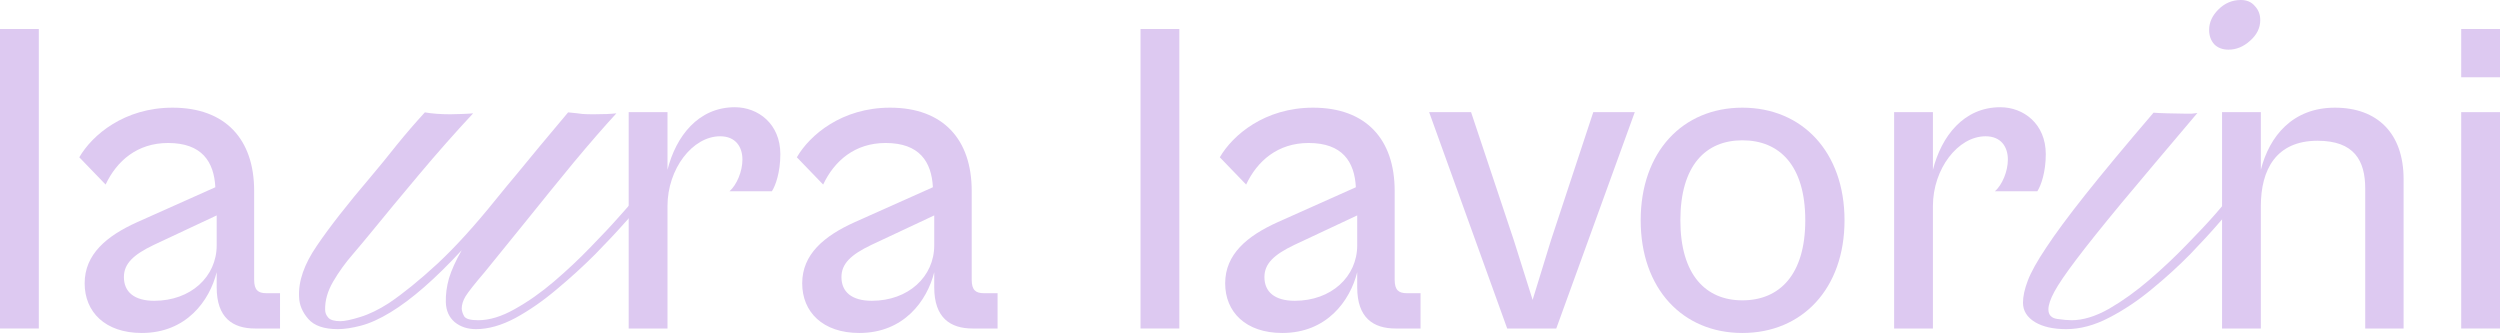
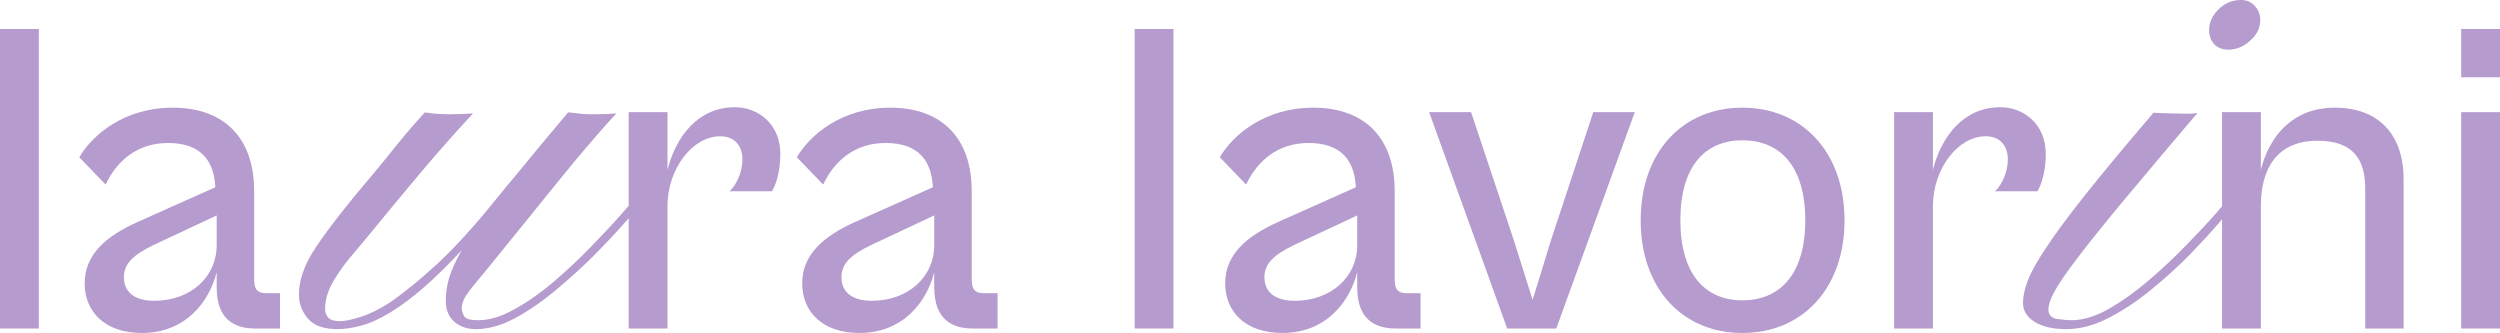
<svg xmlns="http://www.w3.org/2000/svg" width="1862" height="248" viewBox="0 0 1862 248" fill="none">
-   <path d="M28.904 244.671H0V21.596H28.904V244.671Z" fill="#DDC9F1" />
-   <path d="M105.573 248C78.33 248 63.048 232.352 63.048 211.043C63.048 189.401 79.327 175.751 102.25 165.429L160.39 139.459C159.393 120.481 150.423 106.498 125.174 106.498C102.25 106.498 86.968 119.815 78.662 137.462L59.061 117.152C68.695 100.504 92.616 80.195 128.496 80.195C168.031 80.195 189.294 103.834 189.294 142.123V208.379C189.294 216.037 192.284 218.368 198.264 218.368H208.563V244.671H189.958C173.347 244.671 161.387 236.68 161.387 214.039V202.719C156.071 224.028 138.795 248 105.573 248ZM92.284 206.382C92.284 217.369 99.925 224.028 114.875 224.028C142.117 224.028 161.387 206.049 161.387 182.742V160.435L114.543 182.409C99.26 189.734 92.284 196.393 92.284 206.382Z" fill="#DDC9F1" />
-   <path d="M251.62 245.145C241.369 245.145 234.035 242.616 229.619 237.558C225.203 232.5 222.916 227.047 222.759 221.199C222.128 209.503 226.544 196.78 236.006 183.029C245.312 169.278 258.717 152.129 276.223 131.582C282.374 124.311 288.762 116.487 295.386 108.11C302.167 99.733 309.186 91.593 316.44 83.691C321.803 84.639 328.111 85.113 335.366 85.113C337.574 85.113 340.649 85.034 344.592 84.876C348.535 84.718 351.137 84.56 352.399 84.402C338.993 98.785 325.588 113.958 312.182 129.922C298.776 145.886 286.79 160.348 276.223 173.308C272.754 177.576 268.259 182.95 262.739 189.43C257.219 195.752 252.33 202.549 248.072 209.819C243.971 216.932 242 223.886 242.157 230.683C242.157 232.895 242.946 234.871 244.523 236.61C246.1 238.348 249.097 239.218 253.513 239.218C256.667 239.218 261.556 238.19 268.18 236.136C274.962 234.081 282.138 230.604 289.708 225.704C300.275 218.591 312.261 208.871 325.667 196.543C339.072 184.056 353.661 168.013 369.432 148.414C372.902 144.147 375.741 140.67 377.949 137.983C380.157 135.296 382.207 132.846 384.099 130.633C389.619 123.837 395.613 116.566 402.079 108.821C408.545 101.077 415.563 92.7 423.134 83.691C428.18 84.165 431.729 84.56 433.779 84.876C435.83 85.034 438.59 85.113 442.059 85.113C449.472 85.113 455.149 84.876 459.092 84.402C449.787 94.517 439.142 106.767 427.155 121.15C415.327 135.533 403.577 149.995 391.906 164.536C380.236 178.919 369.984 191.564 361.152 202.47C353.582 211.321 348.772 217.406 346.721 220.725C344.829 223.886 343.883 226.968 343.883 229.971C344.04 231.868 344.671 233.765 345.775 235.661C347.037 237.558 350.506 238.506 356.184 238.506C364.543 238.506 373.612 235.74 383.39 230.208C393.326 224.676 403.104 217.801 412.725 209.582C422.503 201.205 431.571 192.67 439.93 183.977C448.447 175.284 455.623 167.618 461.458 160.98C467.293 154.342 471.079 150.153 472.813 148.414L477.545 152.445C475.652 154.5 471.631 158.925 465.48 165.722C459.487 172.518 452.074 180.421 443.242 189.43C434.41 198.281 424.868 206.974 414.617 215.509C404.523 224.044 394.272 231.157 383.863 236.847C373.454 242.379 363.676 245.145 354.528 245.145C348.22 245.145 342.936 243.406 338.678 239.929C334.42 236.294 332.212 231.315 332.054 224.993C331.896 219.303 332.685 213.375 334.42 207.211C336.312 201.047 339.467 194.093 343.883 186.348C324.168 207.685 306.504 223.096 290.891 232.579C282.847 237.479 275.514 240.798 268.89 242.537C262.266 244.275 256.509 245.145 251.62 245.145Z" fill="#DDC9F1" />
-   <path d="M497.148 244.671H468.244V83.524H497.148V126.474C503.46 101.503 520.072 79.862 547.314 79.862C564.59 79.862 581.201 92.181 581.201 114.821C581.201 128.472 577.547 138.46 574.889 142.456H543.327C548.643 137.795 552.962 127.806 552.962 118.817C552.962 109.494 547.979 101.503 536.351 101.503C515.753 101.503 497.148 125.808 497.148 153.443V244.671Z" fill="#DDC9F1" />
-   <path d="M640.003 248C612.76 248 597.478 232.352 597.478 211.043C597.478 189.401 613.757 175.751 636.68 165.429L694.82 139.459C693.823 120.481 684.853 106.498 659.604 106.498C636.68 106.498 621.398 119.815 613.092 137.462L593.491 117.152C603.126 100.504 627.046 80.195 662.926 80.195C702.461 80.195 723.724 103.834 723.724 142.123V208.379C723.724 216.037 726.714 218.368 732.694 218.368H742.993V244.671H724.388C707.777 244.671 695.817 236.68 695.817 214.039V202.719C690.501 224.028 673.225 248 640.003 248ZM626.714 206.382C626.714 217.369 634.355 224.028 649.305 224.028C676.547 224.028 695.817 206.049 695.817 182.742V160.435L648.973 182.409C633.69 189.734 626.714 196.393 626.714 206.382Z" fill="#DDC9F1" />
-   <path d="M878.364 244.671H849.461V21.596H878.364V244.671Z" fill="#DDC9F1" />
-   <path d="M955.033 248C927.791 248 912.508 232.352 912.508 211.043C912.508 189.401 928.787 175.751 951.711 165.429L1009.85 139.459C1008.85 120.481 999.884 106.498 974.635 106.498C951.711 106.498 936.429 119.815 928.123 137.462L908.522 117.152C918.156 100.504 942.076 80.195 977.957 80.195C1017.49 80.195 1038.75 103.834 1038.75 142.123V208.379C1038.75 216.037 1041.74 218.368 1047.72 218.368H1058.02V244.671H1039.42C1022.81 244.671 1010.85 236.68 1010.85 214.039V202.719C1005.53 224.028 988.256 248 955.033 248ZM941.744 206.382C941.744 217.369 949.385 224.028 964.336 224.028C991.578 224.028 1010.85 206.049 1010.85 182.742V160.435L964.003 182.409C948.721 189.734 941.744 196.393 941.744 206.382Z" fill="#DDC9F1" />
-   <path d="M1159.11 244.671H1122.56L1064.42 83.524H1095.65L1127.54 179.08L1141.5 223.362L1155.12 179.08L1186.68 83.524H1217.58L1159.11 244.671Z" fill="#DDC9F1" />
-   <path d="M1297.72 248C1253.21 248 1221.98 215.038 1221.98 164.097C1221.98 113.156 1253.21 80.195 1297.72 80.195C1342.24 80.195 1373.8 113.156 1373.8 164.097C1373.8 215.038 1342.24 248 1297.72 248ZM1297.72 223.695C1325.3 223.695 1344.57 204.717 1344.57 164.097C1344.57 123.145 1325.3 104.5 1297.72 104.5C1270.48 104.5 1251.54 123.145 1251.54 164.097C1251.54 204.717 1270.48 223.695 1297.72 223.695Z" fill="#DDC9F1" />
-   <path d="M1439.64 244.671H1410.74V83.524H1439.64V126.474C1445.96 101.503 1462.57 79.862 1489.81 79.862C1507.09 79.862 1523.7 92.181 1523.7 114.821C1523.7 128.472 1520.04 138.46 1517.39 142.456H1485.82C1491.14 137.795 1495.46 127.806 1495.46 118.817C1495.46 109.494 1490.47 101.503 1478.85 101.503C1458.25 101.503 1439.64 125.808 1439.64 153.443V244.671Z" fill="#DDC9F1" />
-   <path d="M1659.78 36.985C1655.37 36.985 1651.82 35.642 1649.14 32.955C1646.62 30.11 1645.35 26.553 1645.35 22.286C1645.35 16.754 1647.64 11.696 1652.21 7.113C1656.95 2.371 1662.54 0 1669.01 0C1673.43 0 1676.9 1.502 1679.42 4.505C1682.1 7.35 1683.44 10.827 1683.44 14.936C1683.44 20.784 1680.92 25.921 1675.87 30.347C1670.98 34.772 1665.62 36.985 1659.78 36.985ZM1538.9 245.145C1529.28 245.145 1521.55 243.406 1515.71 239.929C1509.72 236.294 1506.72 231.473 1506.72 225.467C1506.72 220.725 1507.91 215.272 1510.27 209.108C1512.64 202.786 1517.21 194.567 1523.99 184.451C1530.62 174.336 1540.32 161.217 1553.09 145.095C1566.02 128.816 1582.98 108.426 1603.95 83.928C1605.37 84.086 1608.76 84.244 1614.13 84.402C1619.49 84.56 1623.67 84.639 1626.66 84.639C1629.35 84.639 1631.32 84.639 1632.58 84.639C1634 84.481 1635.34 84.323 1636.6 84.165C1613.57 111.35 1594.73 133.715 1580.06 151.26C1565.55 168.804 1554.35 182.792 1546.47 193.223C1538.58 203.655 1533.14 211.637 1530.14 217.169C1527.15 222.701 1525.65 227.126 1525.65 230.446C1525.65 234.555 1527.86 236.926 1532.27 237.558C1536.69 238.19 1540.24 238.506 1542.92 238.506C1551.44 238.506 1560.74 235.661 1570.83 229.971C1580.93 224.123 1590.94 216.932 1600.88 208.397C1610.97 199.704 1620.28 190.932 1628.79 182.08C1637.47 173.229 1644.57 165.643 1650.09 159.32C1655.61 152.84 1658.84 149.126 1659.78 148.177L1664.52 152.445C1662.78 154.342 1659 158.688 1653.16 165.485C1647.33 172.281 1640.07 180.184 1631.4 189.193C1622.72 198.044 1613.18 206.737 1602.77 215.272C1592.52 223.807 1581.87 230.92 1570.83 236.61C1559.95 242.3 1549.31 245.145 1538.9 245.145Z" fill="#DDC9F1" />
-   <path d="M1683.88 244.671H1654.98V83.524H1683.88V126.474C1690.2 101.503 1707.47 80.195 1739.03 80.195C1770.59 80.195 1790.2 99.173 1790.2 133.466V244.671H1761.62V140.458C1761.62 119.482 1753.32 104.833 1726.08 104.833C1695.18 104.833 1683.88 126.474 1683.88 153.443V244.671Z" fill="#DDC9F1" />
-   <path d="M1862 57.554H1833.1V21.596H1862V57.554ZM1862 244.671H1833.1V83.524H1862V244.671Z" fill="#DDC9F1" />
+   <path d="M28.904 244.671H0V21.596H28.904V244.671Z" fill="#B59BCE" />
+   <path d="M105.573 248C78.33 248 63.048 232.352 63.048 211.043C63.048 189.401 79.327 175.751 102.25 165.429L160.39 139.459C159.393 120.481 150.423 106.498 125.174 106.498C102.25 106.498 86.968 119.815 78.662 137.462L59.061 117.152C68.695 100.504 92.616 80.195 128.496 80.195C168.031 80.195 189.294 103.834 189.294 142.123V208.379C189.294 216.037 192.284 218.368 198.264 218.368H208.563V244.671H189.958C173.347 244.671 161.387 236.68 161.387 214.039V202.719C156.071 224.028 138.795 248 105.573 248ZM92.284 206.382C92.284 217.369 99.925 224.028 114.875 224.028C142.117 224.028 161.387 206.049 161.387 182.742V160.435L114.543 182.409C99.26 189.734 92.284 196.393 92.284 206.382Z" fill="#B59BCE" />
+   <path d="M251.62 245.145C241.369 245.145 234.035 242.616 229.619 237.558C225.203 232.5 222.916 227.047 222.758 221.199C222.128 209.503 226.544 196.78 236.006 183.029C245.312 169.278 258.717 152.129 276.223 131.582C282.374 124.311 288.762 116.487 295.386 108.11C302.167 99.733 309.186 91.593 316.44 83.691C321.803 84.639 328.111 85.113 335.366 85.113C337.574 85.113 340.649 85.034 344.592 84.876C348.535 84.718 351.137 84.56 352.399 84.402C338.993 98.785 325.588 113.958 312.182 129.922C298.776 145.886 286.79 160.348 276.223 173.308C272.754 177.576 268.259 182.95 262.739 189.43C257.219 195.752 252.33 202.549 248.072 209.819C243.971 216.932 242 223.886 242.157 230.683C242.157 232.895 242.946 234.871 244.523 236.61C246.1 238.348 249.097 239.218 253.513 239.218C256.667 239.218 261.556 238.19 268.18 236.136C274.962 234.081 282.138 230.604 289.708 225.704C300.275 218.591 312.261 208.871 325.667 196.543C339.072 184.056 353.661 168.013 369.432 148.414C372.902 144.147 375.741 140.67 377.949 137.983C380.157 135.296 382.207 132.846 384.099 130.633C389.619 123.837 395.613 116.566 402.079 108.821C408.545 101.077 415.563 92.7 423.134 83.691C428.18 84.165 431.729 84.56 433.779 84.876C435.83 85.034 438.59 85.113 442.059 85.113C449.472 85.113 455.149 84.876 459.092 84.402C449.787 94.517 439.142 106.767 427.155 121.15C415.327 135.533 403.577 149.995 391.906 164.536C380.235 178.919 369.984 191.564 361.152 202.47C353.582 211.321 348.772 217.406 346.721 220.725C344.829 223.886 343.883 226.968 343.883 229.971C344.04 231.868 344.671 233.765 345.775 235.661C347.037 237.558 350.506 238.506 356.184 238.506C364.543 238.506 373.612 235.74 383.39 230.208C393.326 224.676 403.104 217.801 412.724 209.582C422.503 201.205 431.571 192.67 439.93 183.977C448.447 175.284 455.623 167.618 461.458 160.98C467.293 154.342 471.079 150.153 472.813 148.414L477.545 152.445C475.652 154.5 471.63 158.925 465.48 165.722C459.487 172.518 452.074 180.421 443.242 189.43C434.41 198.281 424.868 206.974 414.617 215.509C404.523 224.044 394.272 231.157 383.863 236.847C373.454 242.379 363.676 245.145 354.528 245.145C348.22 245.145 342.936 243.406 338.678 239.929C334.42 236.294 332.212 231.315 332.054 224.993C331.896 219.303 332.685 213.375 334.42 207.211C336.312 201.047 339.467 194.093 343.883 186.348C324.168 207.685 306.504 223.096 290.891 232.579C282.847 237.479 275.514 240.798 268.89 242.537C262.266 244.275 256.509 245.145 251.62 245.145Z" fill="#B59BCE" />
+   <path d="M497.148 244.671H468.244V83.524H497.148V126.474C503.46 101.503 520.072 79.862 547.314 79.862C564.59 79.862 581.201 92.181 581.201 114.821C581.201 128.472 577.547 138.46 574.889 142.456H543.327C548.643 137.795 552.962 127.806 552.962 118.817C552.962 109.494 547.979 101.503 536.351 101.503C515.753 101.503 497.148 125.808 497.148 153.443V244.671Z" fill="#B59BCE" />
+   <path d="M640.003 248C612.76 248 597.478 232.352 597.478 211.043C597.478 189.401 613.757 175.751 636.68 165.429L694.82 139.459C693.823 120.481 684.853 106.498 659.604 106.498C636.68 106.498 621.398 119.815 613.092 137.462L593.491 117.152C603.125 100.504 627.046 80.195 662.926 80.195C702.461 80.195 723.723 103.834 723.723 142.123V208.379C723.723 216.037 726.713 218.368 732.693 218.368H742.993V244.671H724.388C707.777 244.671 695.817 236.68 695.817 214.039V202.719C690.501 224.028 673.225 248 640.003 248ZM626.714 206.382C626.714 217.369 634.355 224.028 649.305 224.028C676.547 224.028 695.817 206.049 695.817 182.742V160.435L648.973 182.409C633.69 189.734 626.714 196.393 626.714 206.382Z" fill="#B59BCE" />
+   <path d="M955.033 248C927.791 248 912.508 232.352 912.508 211.043C912.508 189.401 928.787 175.751 951.711 165.429L1009.85 139.459C1008.85 120.481 999.884 106.498 974.635 106.498C951.711 106.498 936.429 119.815 928.123 137.462L908.522 117.152C918.156 100.504 942.076 80.195 977.957 80.195C1017.49 80.195 1038.75 103.834 1038.75 142.123V208.379C1038.75 216.037 1041.74 218.368 1047.72 218.368H1058.02V244.671H1039.42C1022.81 244.671 1010.85 236.68 1010.85 214.039V202.719C1005.53 224.028 988.256 248 955.033 248ZM941.744 206.382C941.744 217.369 949.385 224.028 964.335 224.028C991.578 224.028 1010.85 206.049 1010.85 182.742V160.435L964.003 182.409C948.721 189.734 941.744 196.393 941.744 206.382Z" fill="#B59BCE" />
+   <path d="M1159.11 244.671H1122.56L1064.42 83.524H1095.65L1127.54 179.08L1141.5 223.362L1155.12 179.08L1186.68 83.524H1217.58L1159.11 244.671Z" fill="#B59BCE" />
+   <path d="M1297.72 248C1253.21 248 1221.98 215.038 1221.98 164.097C1221.98 113.156 1253.21 80.195 1297.72 80.195C1342.24 80.195 1373.8 113.156 1373.8 164.097C1373.8 215.038 1342.24 248 1297.72 248ZM1297.72 223.695C1325.3 223.695 1344.57 204.717 1344.57 164.097C1344.57 123.145 1325.3 104.5 1297.72 104.5C1270.48 104.5 1251.54 123.145 1251.54 164.097C1251.54 204.717 1270.48 223.695 1297.72 223.695Z" fill="#B59BCE" />
+   <path d="M1439.64 244.671H1410.74V83.524H1439.64V126.474C1445.96 101.503 1462.57 79.862 1489.81 79.862C1507.09 79.862 1523.7 92.181 1523.7 114.821C1523.7 128.472 1520.04 138.46 1517.39 142.456H1485.82C1491.14 137.795 1495.46 127.806 1495.46 118.817C1495.46 109.494 1490.47 101.503 1478.85 101.503C1458.25 101.503 1439.64 125.808 1439.64 153.443V244.671Z" fill="#B59BCE" />
+   <path d="M1659.78 36.985C1655.37 36.985 1651.82 35.642 1649.14 32.955C1646.62 30.11 1645.35 26.553 1645.35 22.286C1645.35 16.754 1647.64 11.696 1652.21 7.113C1656.95 2.371 1662.54 0 1669.01 0C1673.43 0 1676.9 1.502 1679.42 4.505C1682.1 7.35 1683.44 10.827 1683.44 14.936C1683.44 20.784 1680.92 25.921 1675.87 30.347C1670.98 34.772 1665.62 36.985 1659.78 36.985ZM1538.9 245.145C1529.28 245.145 1521.55 243.406 1515.71 239.929C1509.72 236.294 1506.72 231.473 1506.72 225.467C1506.72 220.725 1507.91 215.272 1510.27 209.108C1512.64 202.786 1517.21 194.567 1523.99 184.451C1530.62 174.336 1540.32 161.217 1553.09 145.095C1566.02 128.816 1582.98 108.426 1603.95 83.928C1605.37 84.086 1608.76 84.244 1614.13 84.402C1619.49 84.56 1623.67 84.639 1626.66 84.639C1629.35 84.639 1631.32 84.639 1632.58 84.639C1634 84.481 1635.34 84.323 1636.6 84.165C1613.57 111.35 1594.73 133.715 1580.06 151.26C1565.55 168.804 1554.35 182.792 1546.47 193.223C1538.58 203.655 1533.14 211.637 1530.14 217.169C1527.15 222.701 1525.65 227.126 1525.65 230.446C1525.65 234.555 1527.86 236.926 1532.27 237.558C1536.69 238.19 1540.24 238.506 1542.92 238.506C1551.44 238.506 1560.74 235.661 1570.83 229.971C1580.93 224.123 1590.94 216.932 1600.88 208.397C1610.97 199.704 1620.28 190.932 1628.79 182.08C1637.47 173.229 1644.57 165.643 1650.09 159.32C1655.61 152.84 1658.84 149.126 1659.78 148.177L1664.52 152.445C1662.78 154.342 1659 158.688 1653.16 165.485C1647.33 172.281 1640.07 180.184 1631.4 189.193C1622.72 198.044 1613.18 206.737 1602.77 215.272C1592.52 223.807 1581.87 230.92 1570.83 236.61C1559.95 242.3 1549.31 245.145 1538.9 245.145Z" fill="#B59BCE" />
+   <path d="M1683.88 244.671H1654.98V83.524H1683.88V126.474C1690.19 101.503 1707.47 80.195 1739.03 80.195C1770.59 80.195 1790.2 99.173 1790.2 133.466V244.671H1761.62V140.458C1761.62 119.482 1753.32 104.833 1726.08 104.833C1695.18 104.833 1683.88 126.474 1683.88 153.443V244.671Z" fill="#B59BCE" />
+   <path d="M1862 57.554H1833.1V21.596H1862V57.554ZM1862 244.671H1833.1V83.524H1862V244.671Z" fill="#B59BCE" />
+   <path d="M874 244.671H845.096V21.596H874V244.671Z" fill="#B59BCE" />
</svg>
